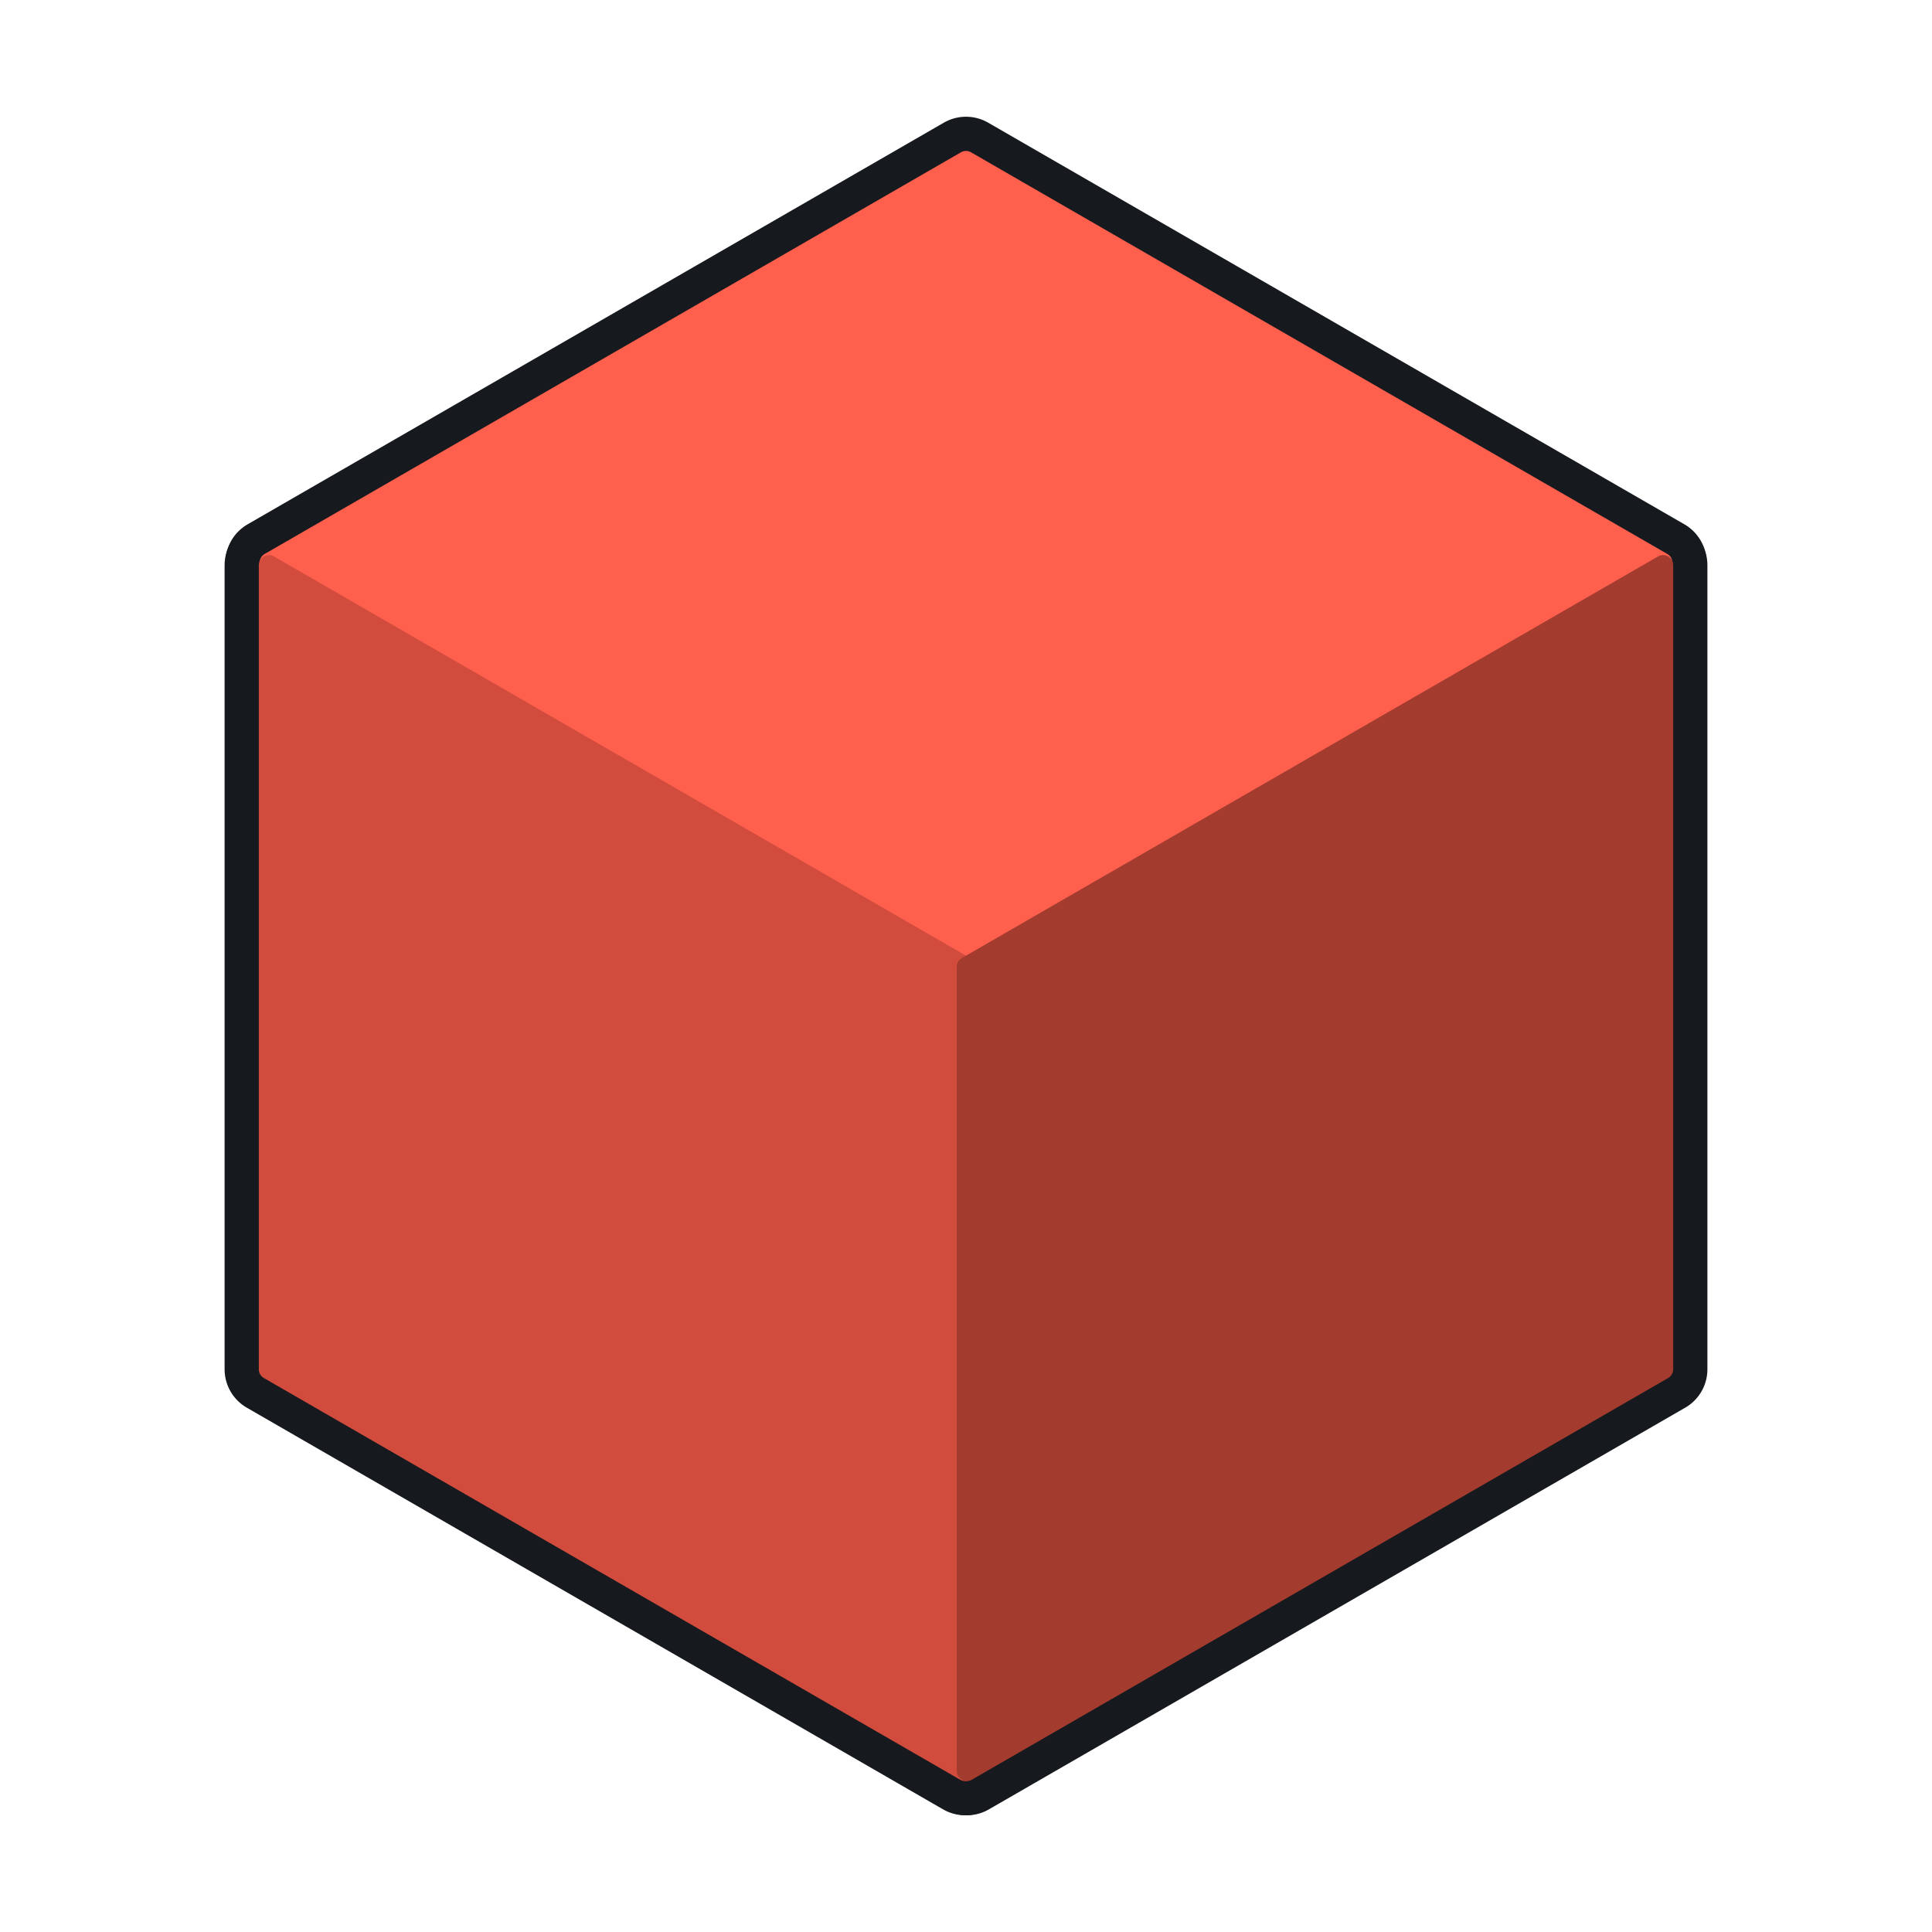
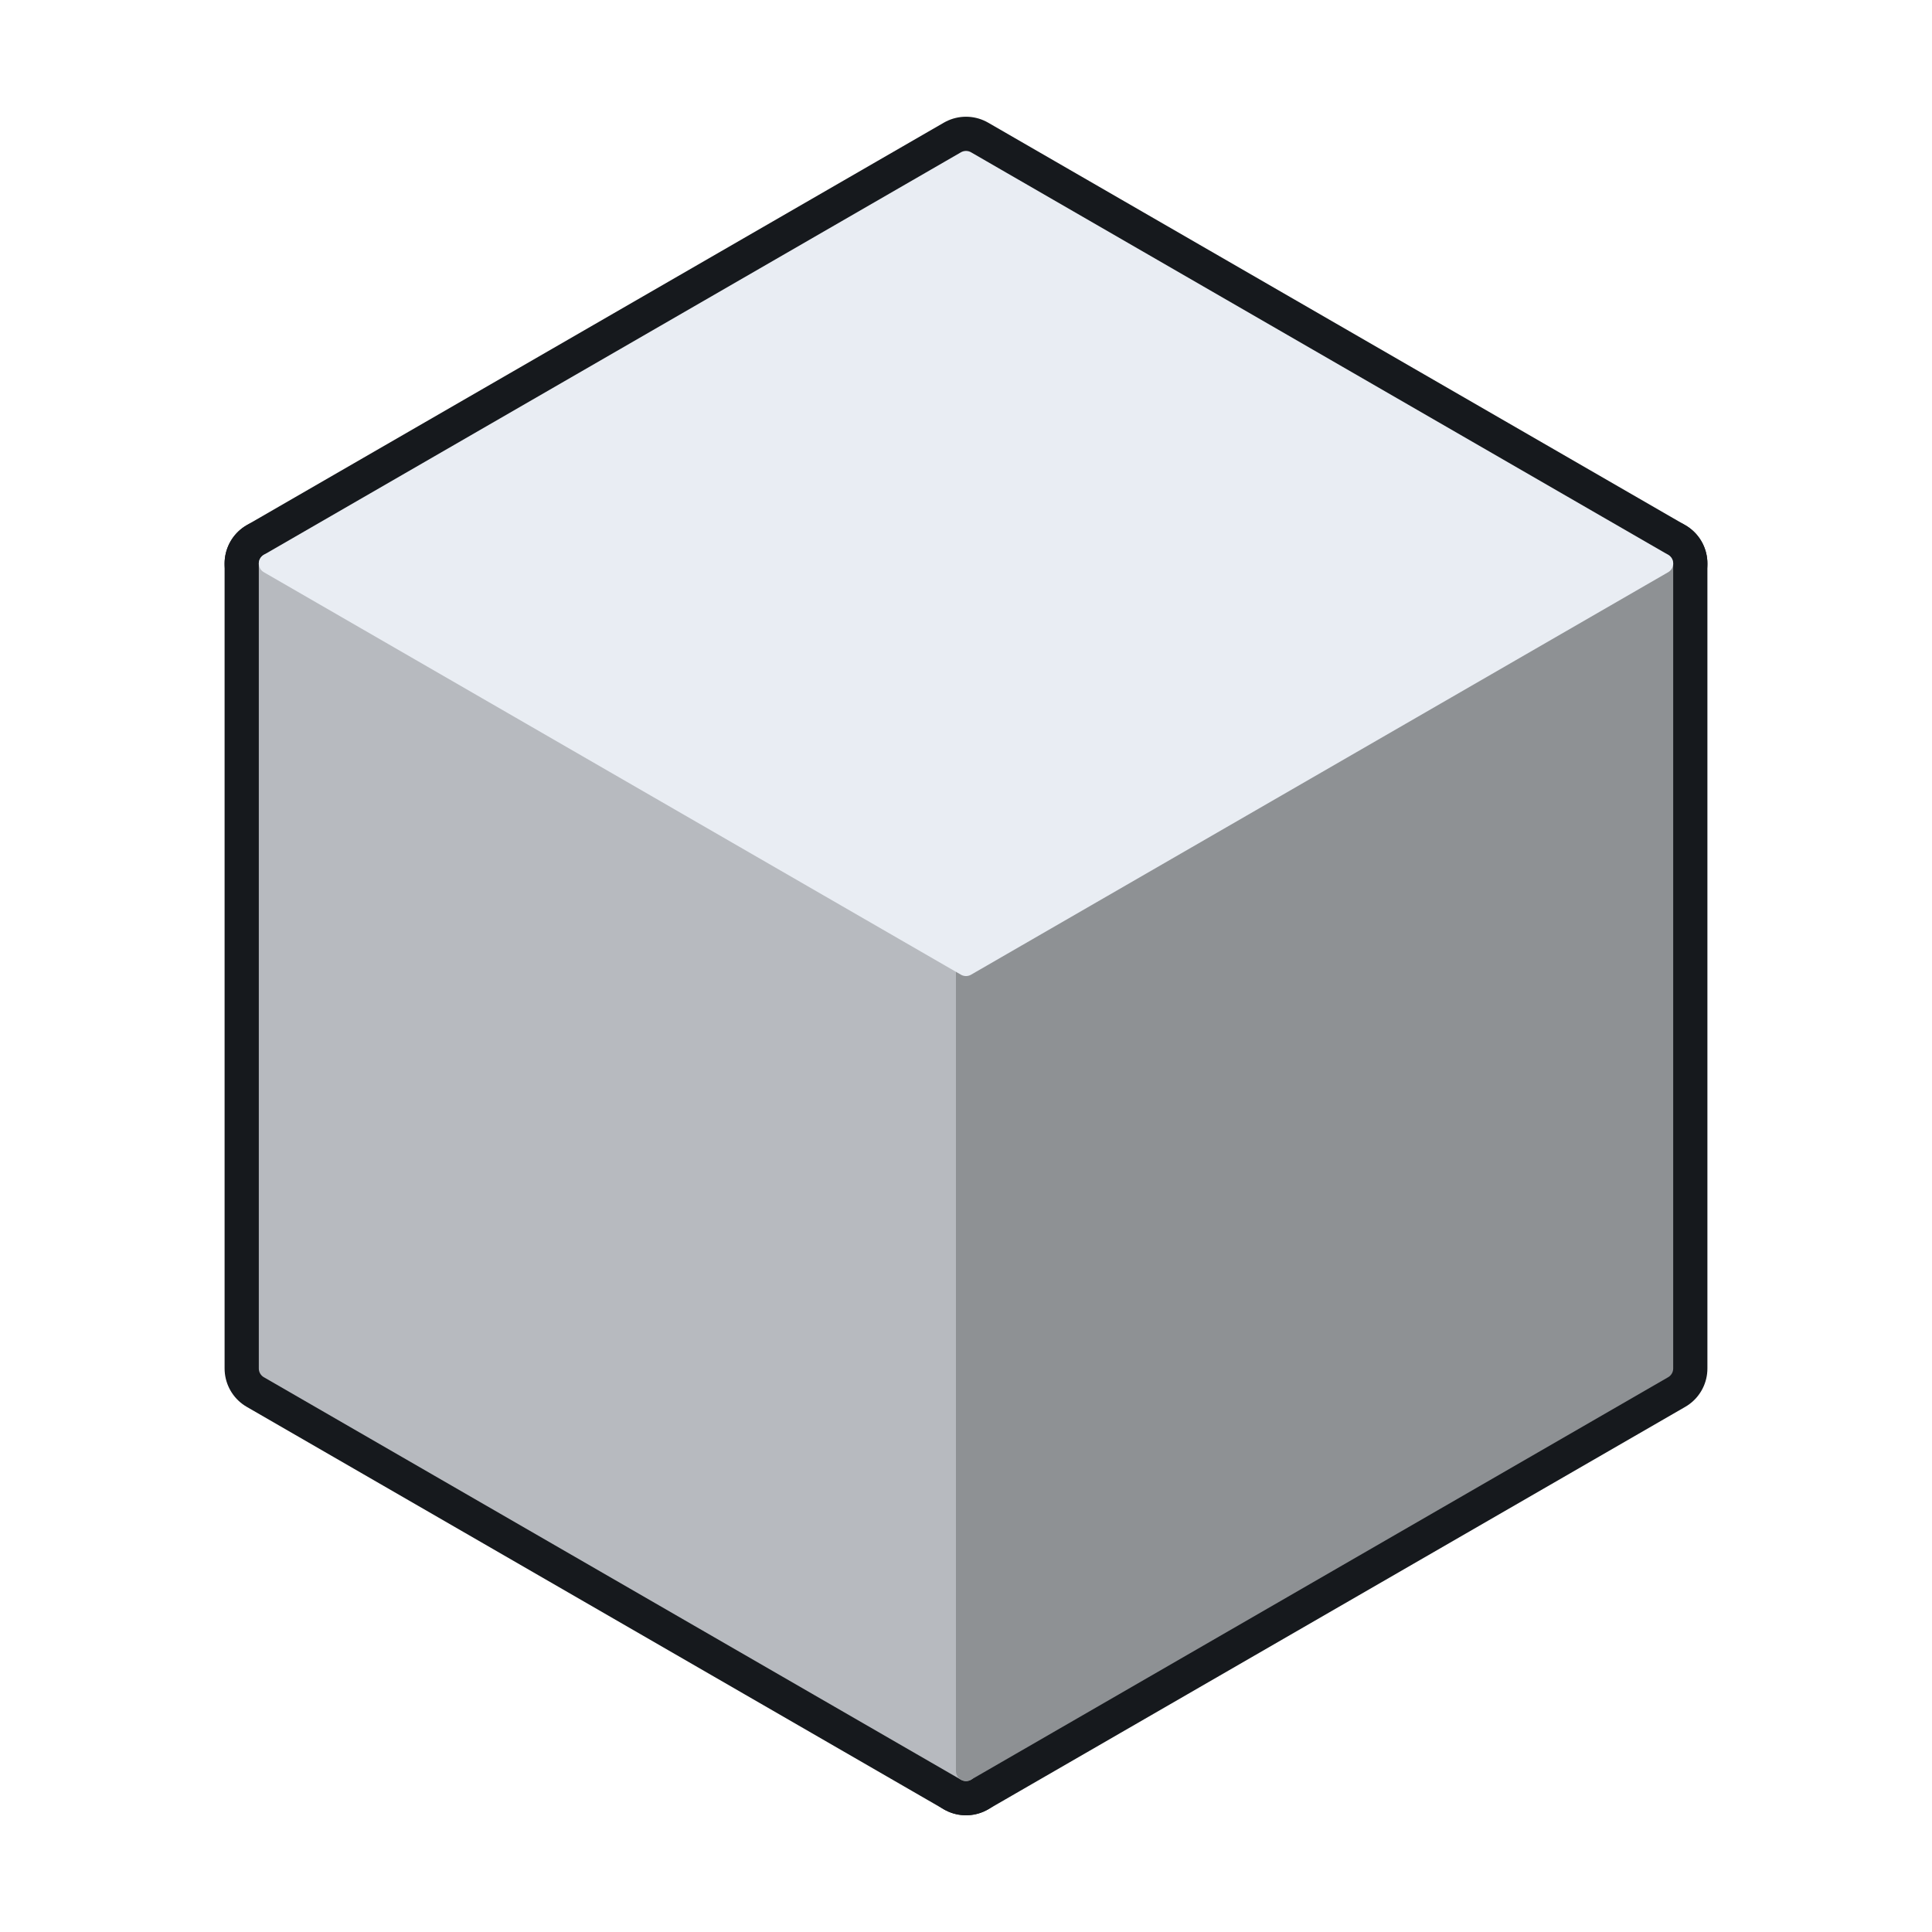
<svg xmlns="http://www.w3.org/2000/svg" width="24" height="24" viewBox="0 0 24 24">
-   <path d="M3.35 17.00 L12.00 21.99 L12.00 12.00 L3.35 7.01 Z" fill="#16191d" stroke="#16191d" stroke-width="1.1" stroke-linejoin="round" />
-   <path d="M12.00 21.99 L20.65 17.00 L20.65 7.01 L12.00 12.00 Z" fill="#16191d" stroke="#16191d" stroke-width="1.1" stroke-linejoin="round" />
-   <path d="M12.00 2.01 L3.35 7.01 L12.00 12.00 L20.65 7.01 Z" fill="#16191d" stroke="#16191d" stroke-width="1.1" stroke-linejoin="round" />
-   <path d="M12.00 2.00 L3.35 6.99 L12.00 11.99 L20.65 6.99 Z" fill="#16191d" stroke="#16191d" stroke-width="1.1" stroke-linejoin="round" />
-   <path d="M3.34 17.01 L11.99 22.00 L11.99 12.01 L3.34 7.02 Z" fill="#16191d" stroke="#16191d" stroke-width="1.1" stroke-linejoin="round" />
-   <path d="M20.66 17.01 L20.66 7.02 L12.01 12.01 L12.01 22.00 Z" fill="#16191d" stroke="#16191d" stroke-width="1.1" stroke-linejoin="round" />
-   <path d="M3.35 17.00 L12.00 21.99 L12.00 12.00 L3.35 7.01 Z" fill="#319bd2" stroke="#319bd2" stroke-width="0.25" stroke-linejoin="round" />
-   <path d="M12.00 21.99 L20.65 17.00 L20.65 7.01 L12.00 12.00 Z" fill="#2678a3" stroke="#2678a3" stroke-width="0.25" stroke-linejoin="round" />
-   <path d="M12.00 2.01 L3.35 7.01 L12.00 12.00 L20.65 7.01 Z" fill="#3fc5ff" stroke="#3fc5ff" stroke-width="0.25" stroke-linejoin="round" />
-   <path d="M12.00 2.00 L3.35 6.99 L12.00 11.99 L20.65 6.99 Z" fill="#ff604e" stroke="#ff604e" stroke-width="0.25" stroke-linejoin="round" />
-   <path d="M3.34 17.01 L11.99 22.00 L11.99 12.01 L3.34 7.02 Z" fill="#d24c3d" stroke="#d24c3d" stroke-width="0.25" stroke-linejoin="round" />
-   <path d="M20.66 17.01 L20.66 7.02 L12.01 12.01 L12.01 22.00 Z" fill="#a33b2f" stroke="#a33b2f" stroke-width="0.25" stroke-linejoin="round" />
+   <path d="M3.34 17.00 L12.00 22.00 L12.00 12.00 L3.34 7.00 Z" fill="#16191d" stroke="#16191d" stroke-width="1.1" stroke-linejoin="round" />
+   <path d="M12.00 22.00 L20.66 17.00 L20.66 7.00 L12.00 12.00 Z" fill="#16191d" stroke="#16191d" stroke-width="1.1" stroke-linejoin="round" />
+   <path d="M12.00 2.00 L3.34 7.00 L12.00 12.00 L20.66 7.00 Z" fill="#16191d" stroke="#16191d" stroke-width="1.1" stroke-linejoin="round" />
+   <path d="M3.34 17.00 L12.00 22.00 L12.00 12.00 L3.34 7.00 Z" fill="#b7babf" stroke="#b7babf" stroke-width="0.25" stroke-linejoin="round" />
+   <path d="M12.00 22.00 L20.66 17.00 L20.66 7.00 L12.00 12.00 Z" fill="#8e9194" stroke="#8e9194" stroke-width="0.25" stroke-linejoin="round" />
+   <path d="M12.00 2.00 L3.34 7.00 L12.00 12.00 L20.66 7.00 Z" fill="#e9edf3" stroke="#e9edf3" stroke-width="0.25" stroke-linejoin="round" />
</svg>
